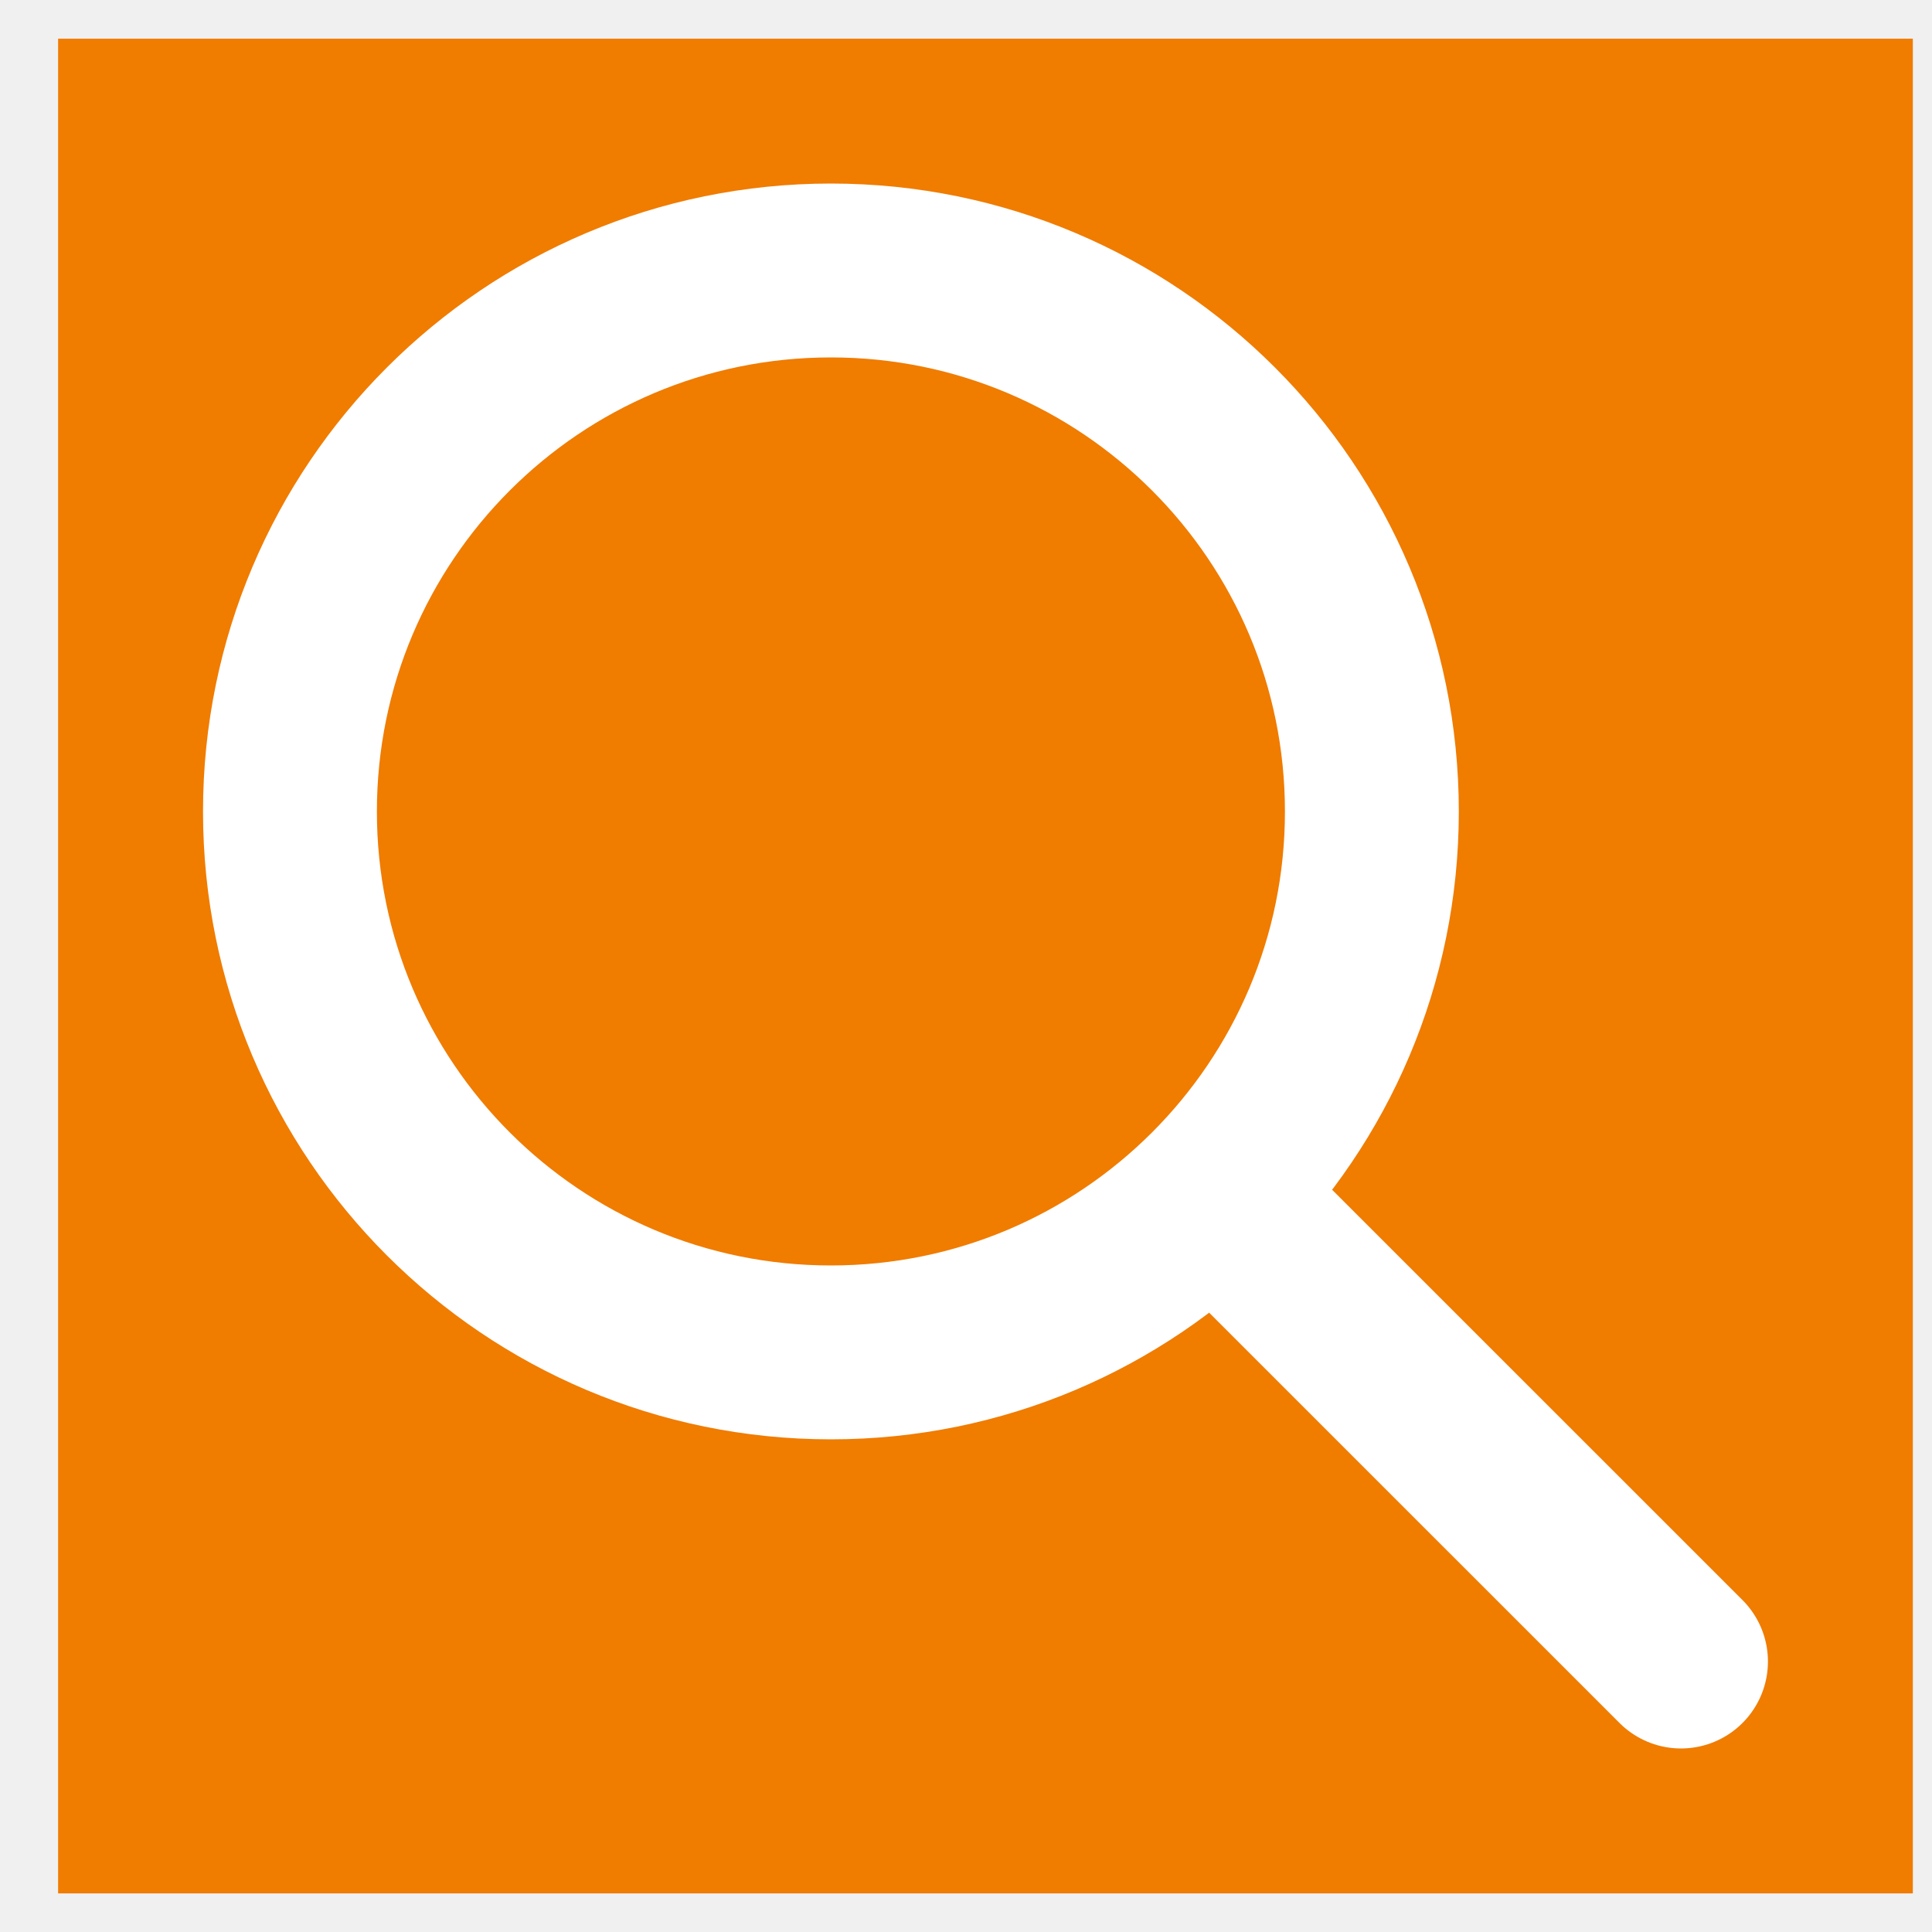
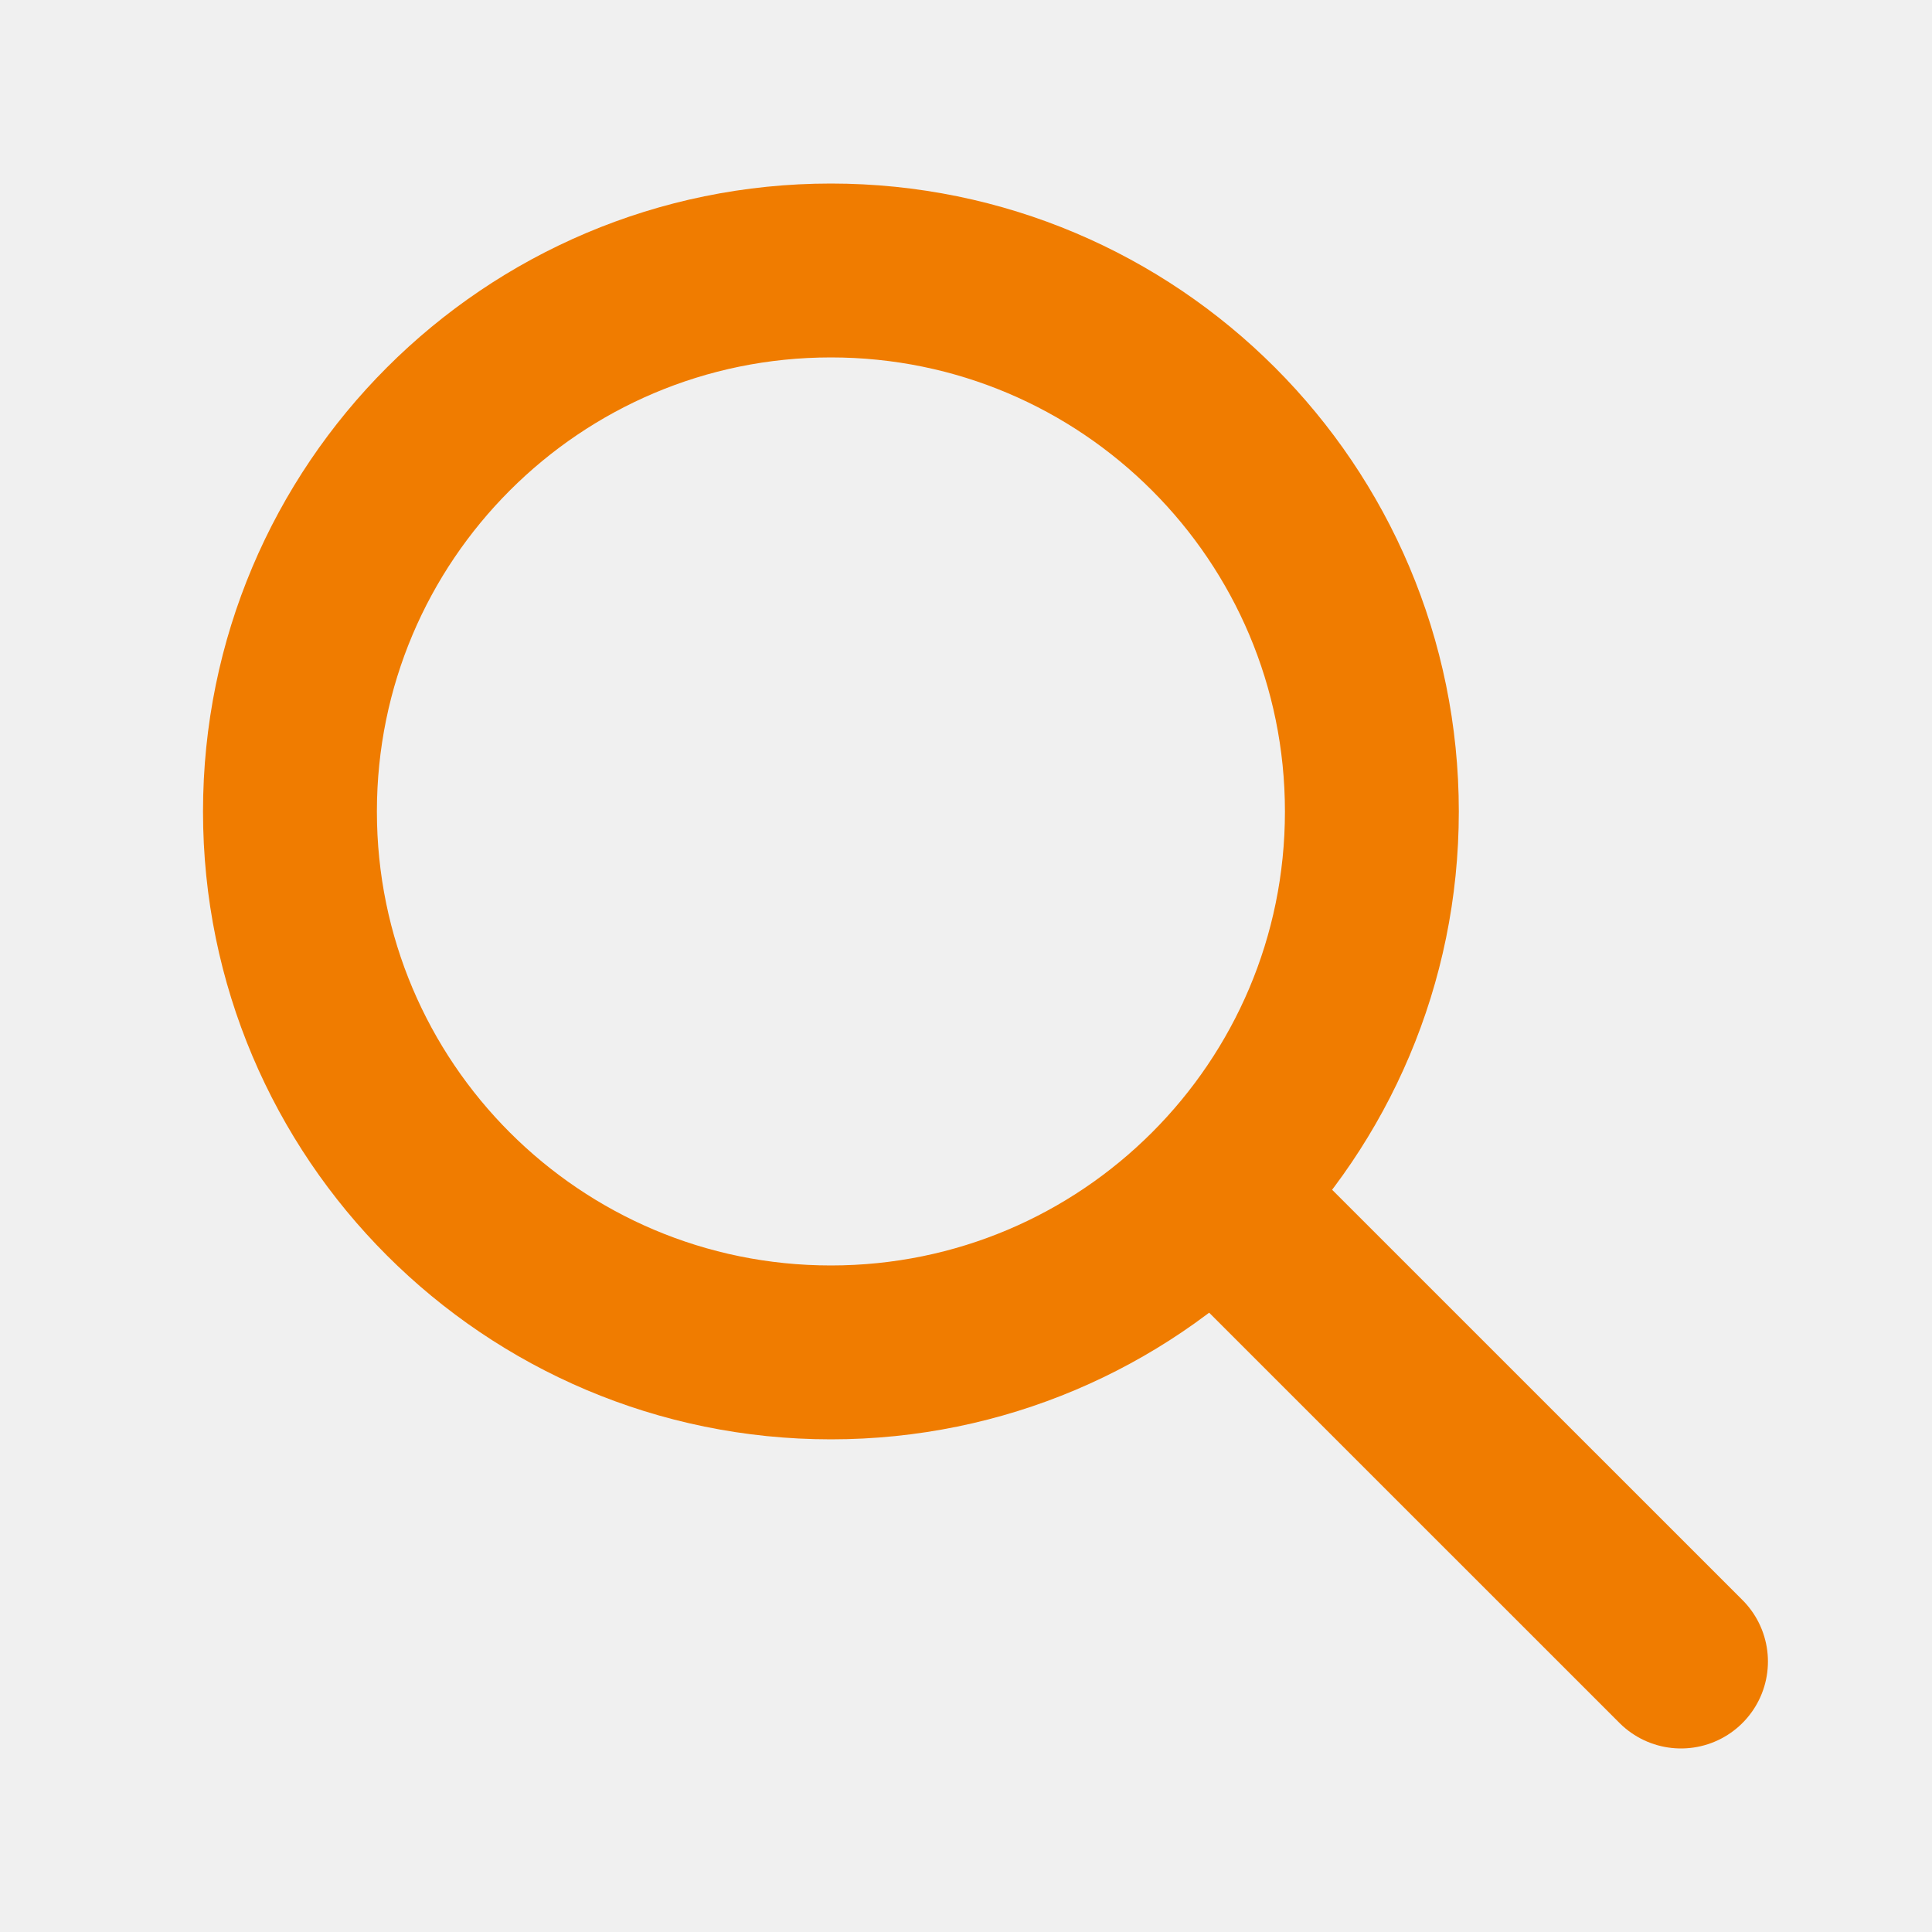
<svg xmlns="http://www.w3.org/2000/svg" width="25" height="25" viewBox="0 0 25 25" fill="none">
-   <rect width="24" height="24" transform="translate(0.751953 0.500488)" fill="#F07C00" />
-   <path d="M10.752 17.5C14.618 17.5 17.752 14.367 17.752 10.501C17.752 6.634 14.618 3.5 10.752 3.5C6.886 3.5 3.752 6.634 3.752 10.501C3.752 14.367 6.886 17.5 10.752 17.5Z" stroke="white" stroke-width="2.25" stroke-linecap="round" stroke-linejoin="round" />
-   <path d="M15.752 15.501L21.752 21.5" stroke="white" stroke-width="2.25" stroke-linecap="round" stroke-linejoin="round" />
+   <rect width="24" height="24" transform="translate(0.751953 0.500488)" fill="" />
+   <path d="M10.752 17.5C14.618 17.5 17.752 14.367 17.752 10.501C17.752 6.634 14.618 3.5 10.752 3.5C6.886 3.5 3.752 6.634 3.752 10.501C3.752 14.367 6.886 17.5 10.752 17.5Z" stroke="#F07C00" stroke-width="2.25" stroke-linecap="round" stroke-linejoin="round" />
+   <path d="M15.752 15.501L21.752 21.5" stroke="#F07C00" stroke-width="2.25" stroke-linecap="round" stroke-linejoin="round" />
</svg>
